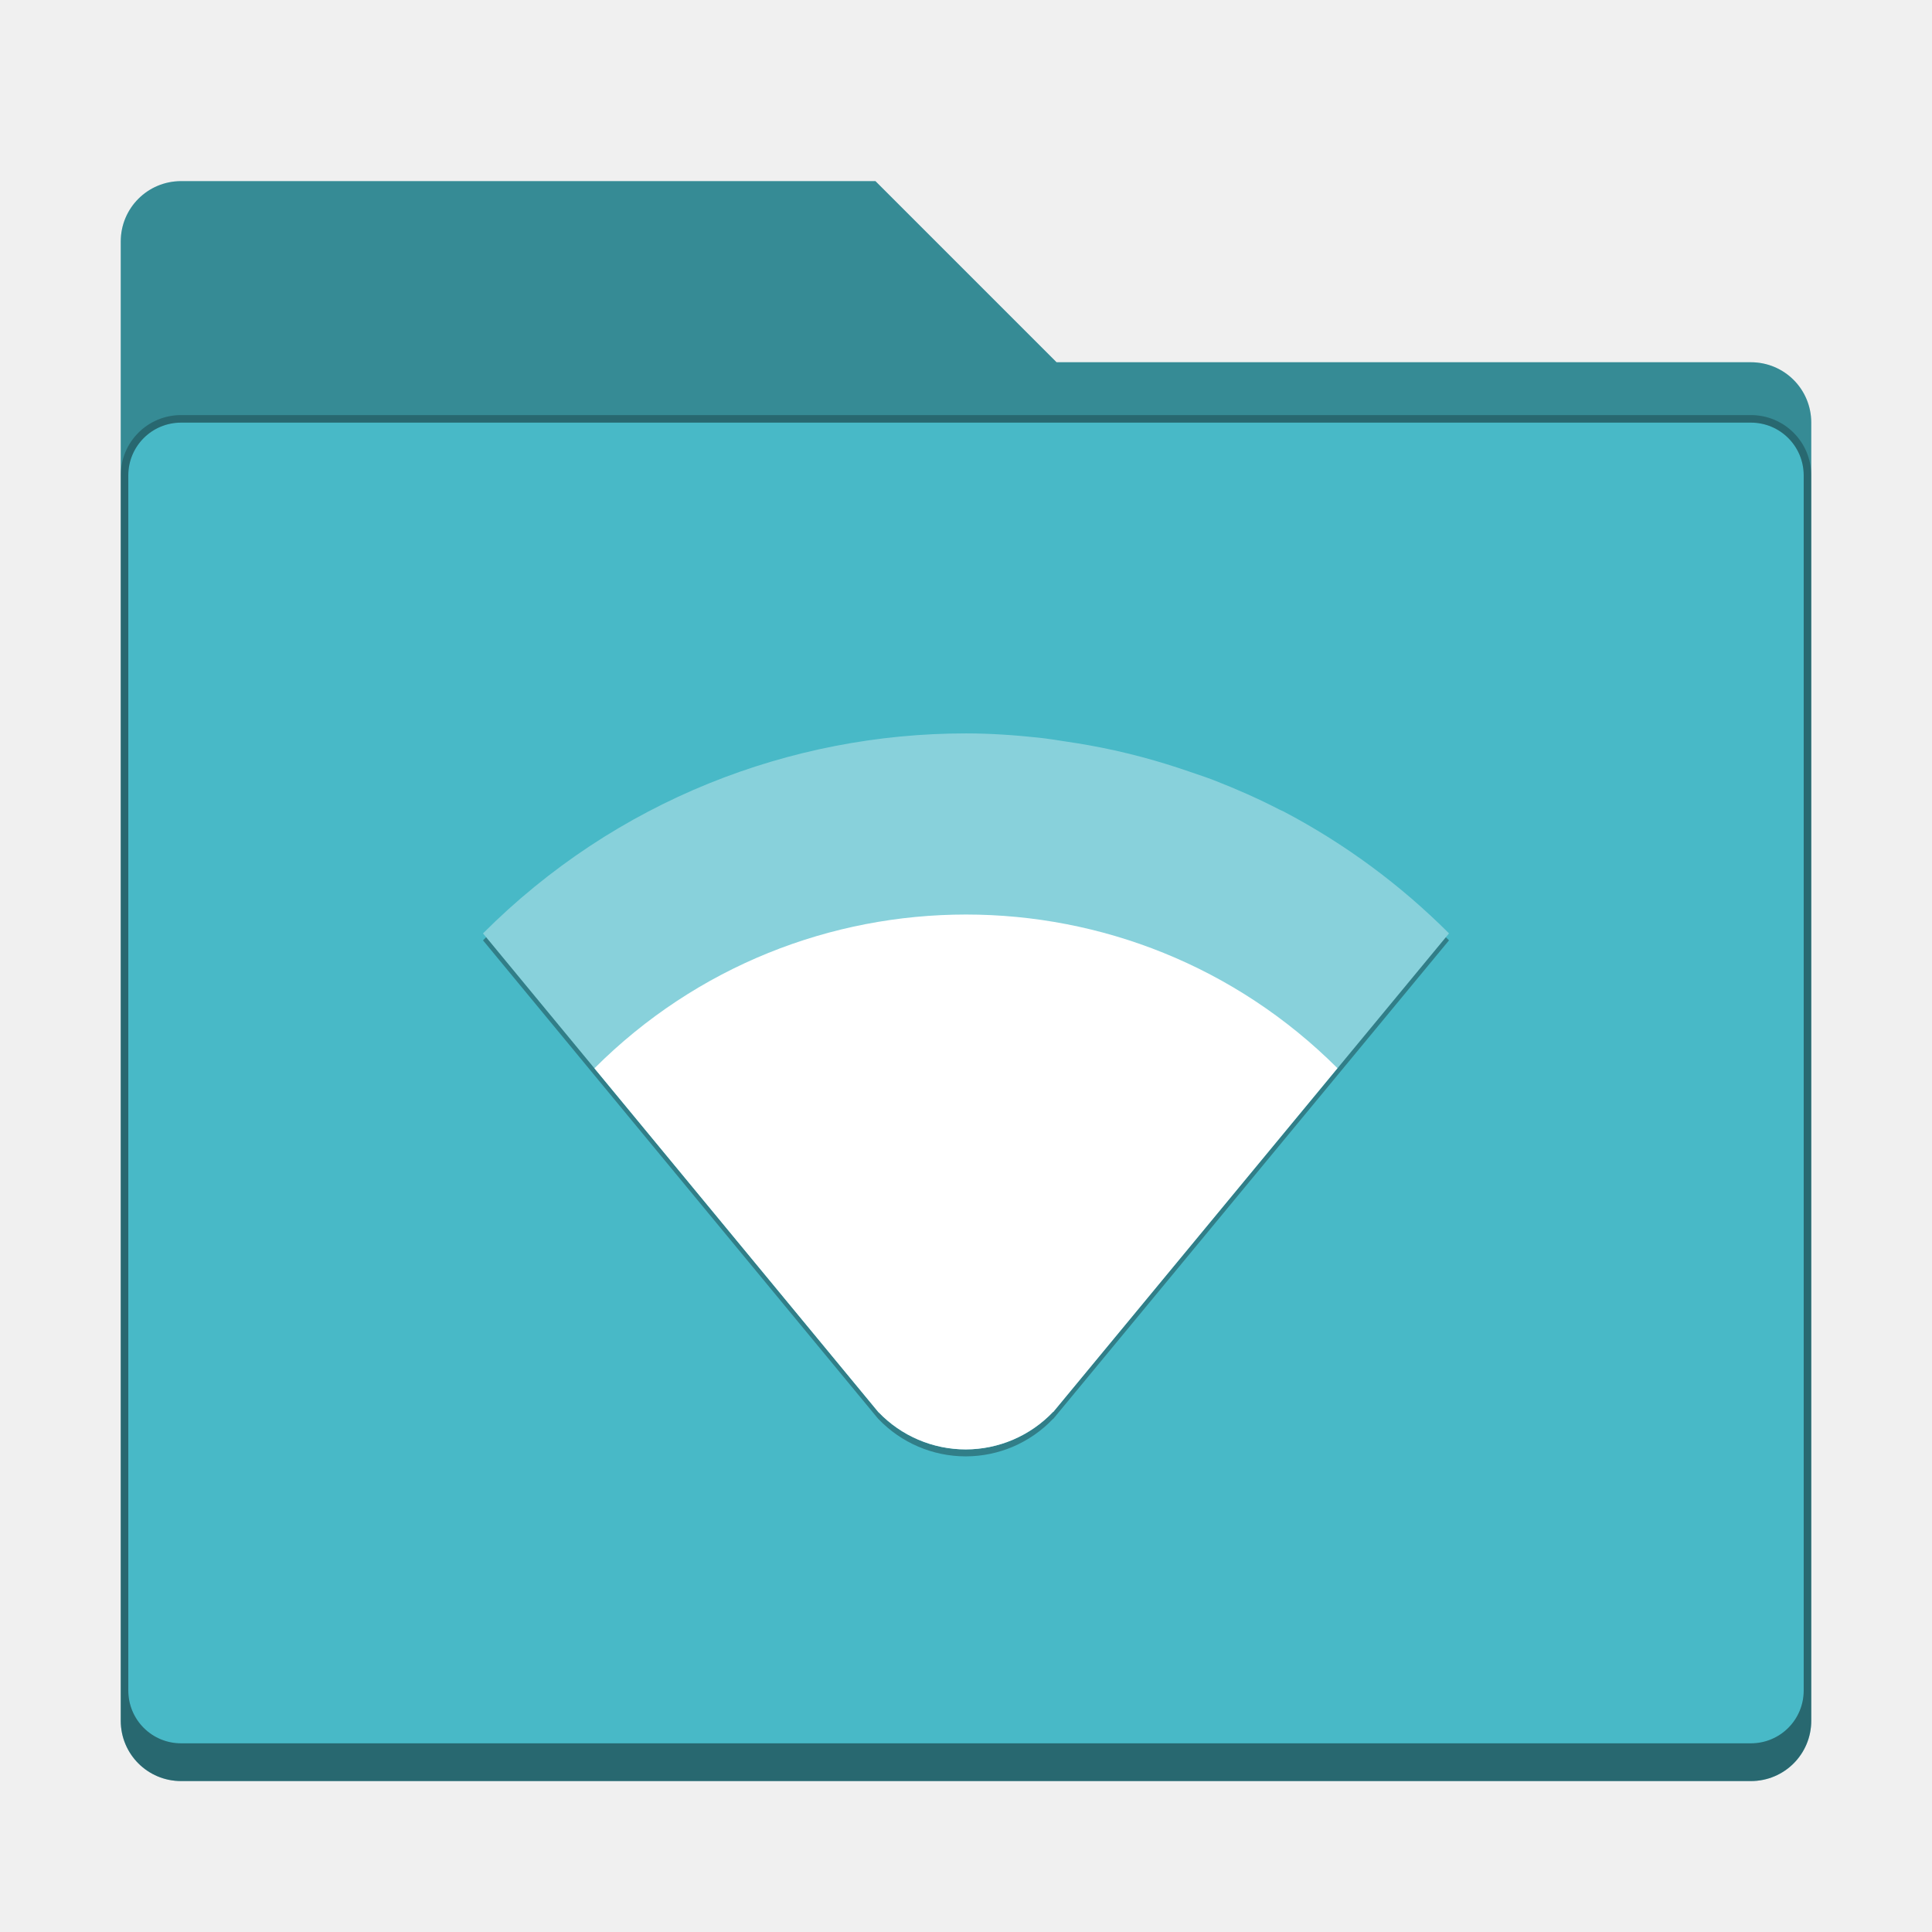
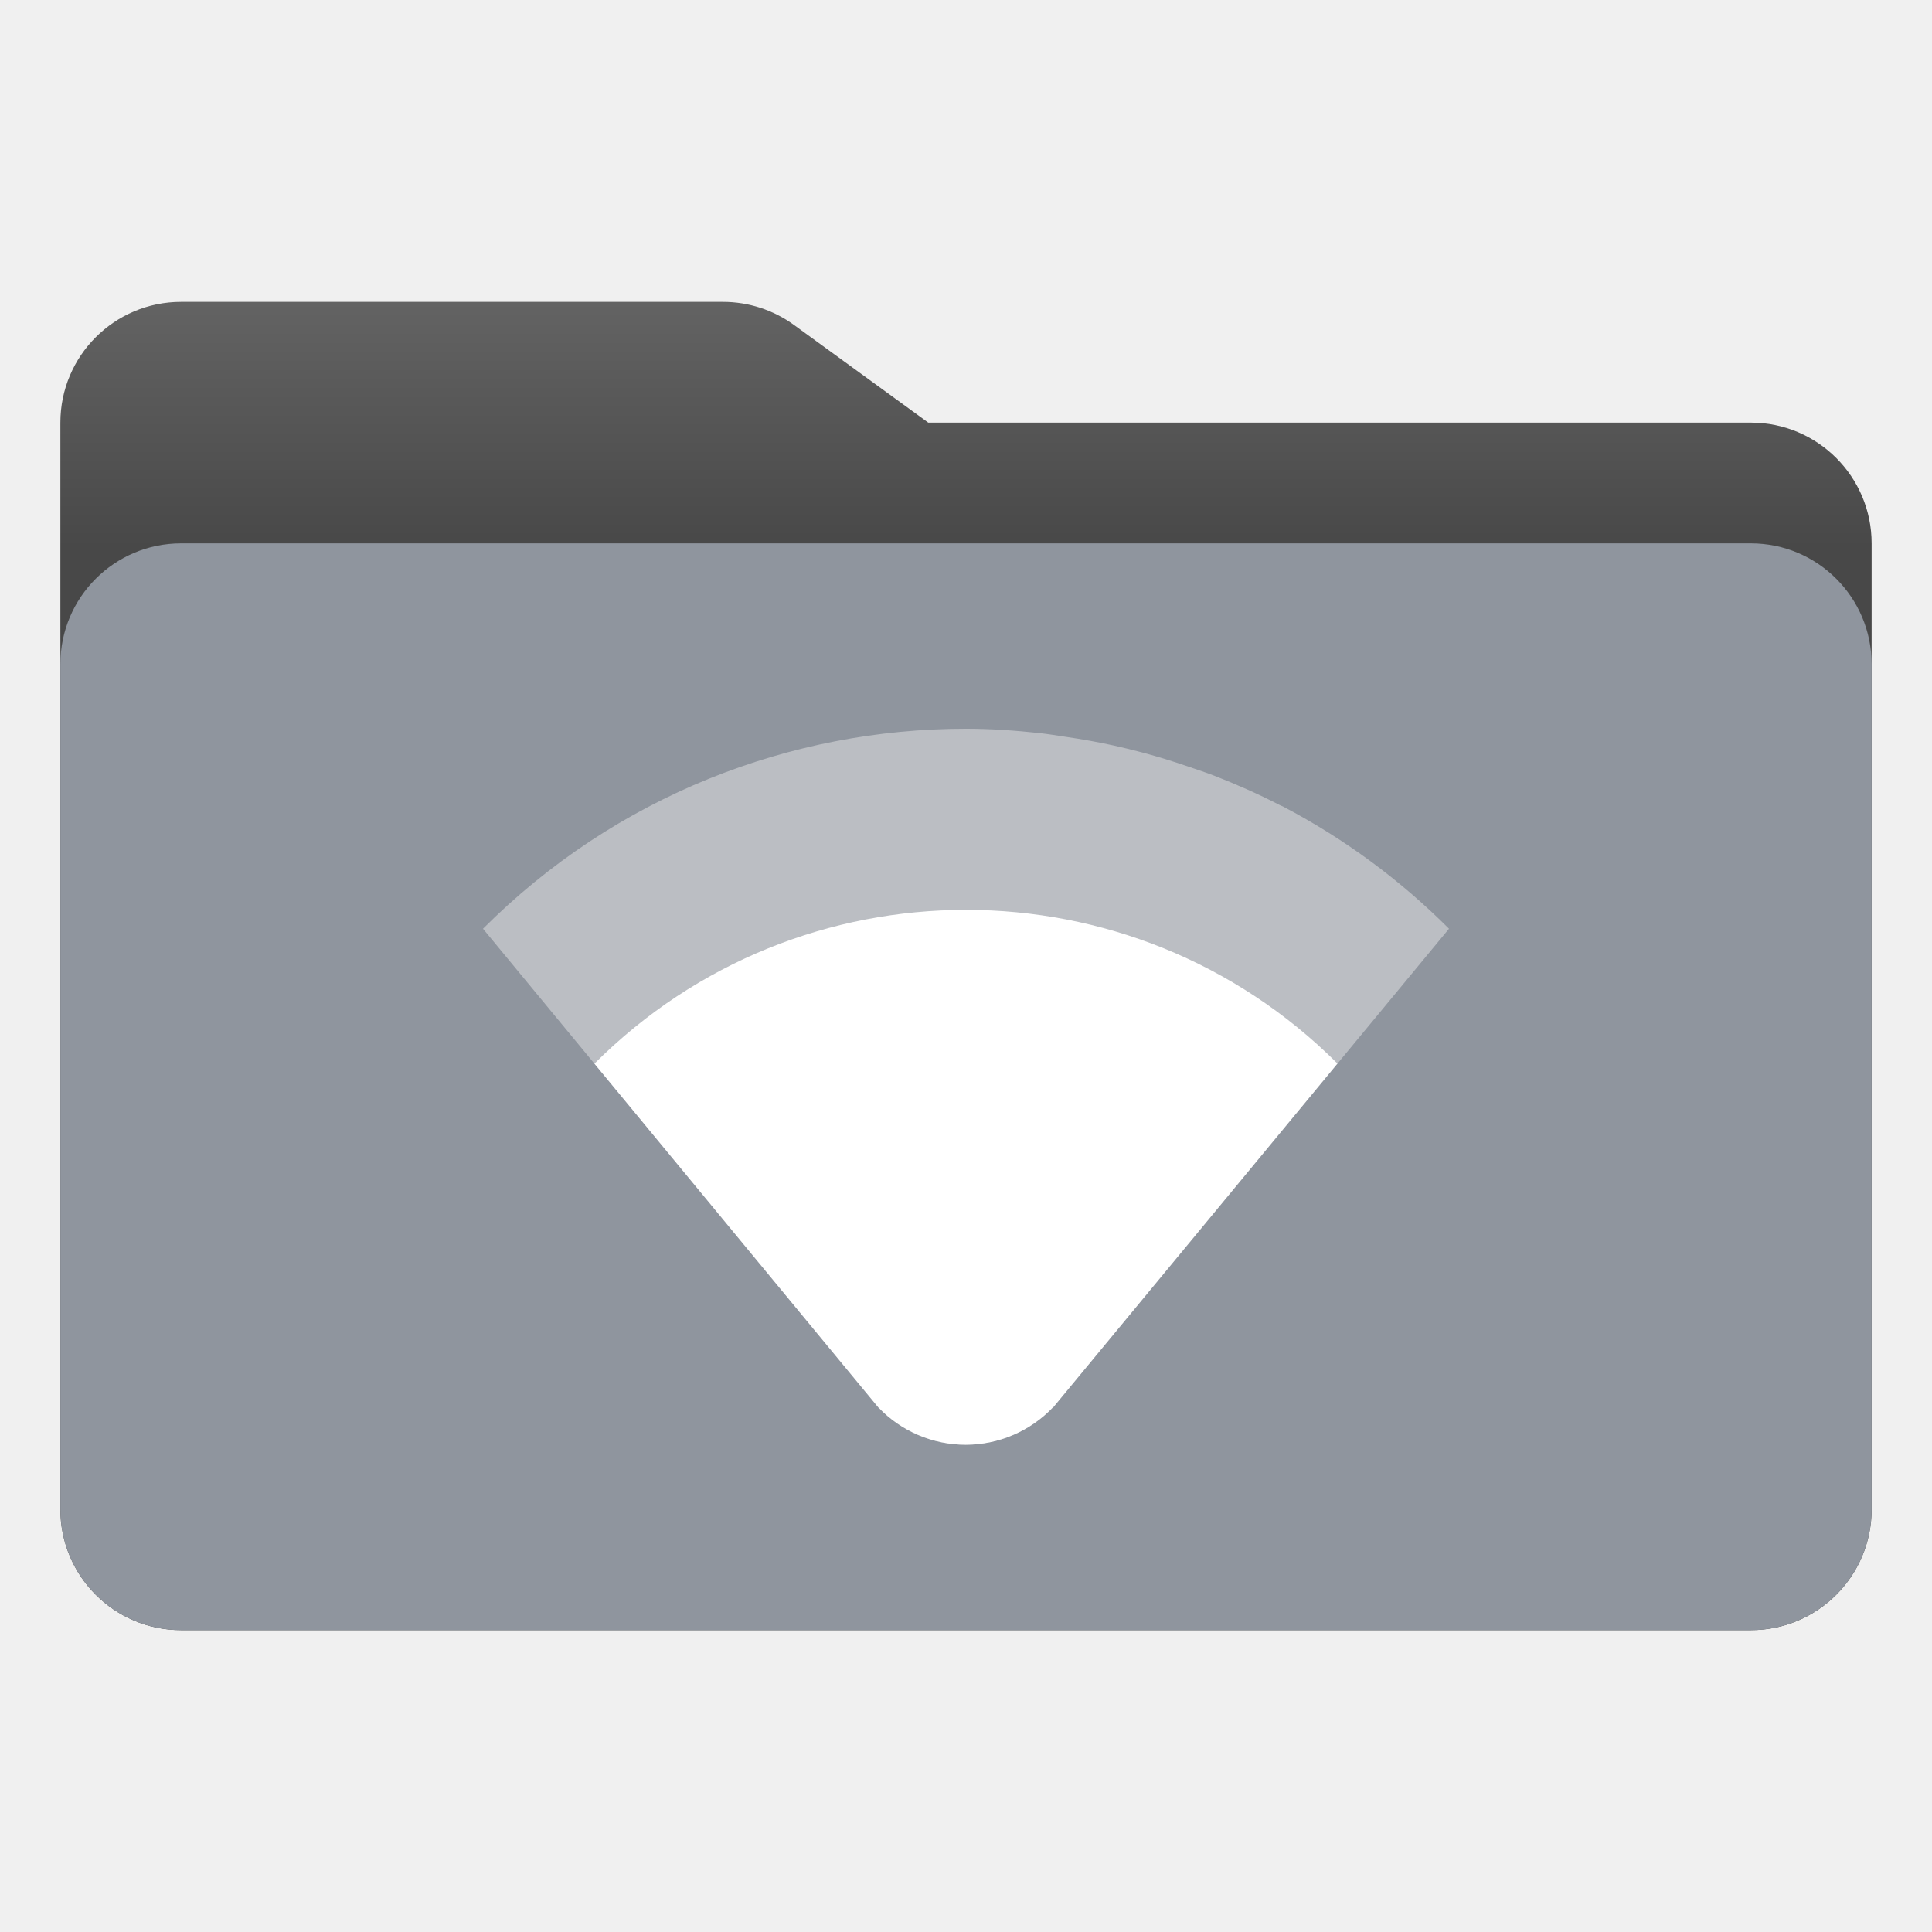
- <svg xmlns="http://www.w3.org/2000/svg" version="1.0" viewBox="0 0 256 256">
-   <path d="M24 24c-4.432 0-8 3.568-8 8v196c0 4.432 3.568 8 8 8h208c4.432 0 8-3.568 8-8V56c0-4.432-3.568-8-8-8h-92l-24-24z" fill="#48b9c7" />
-   <path d="M24 24c-4.432 0-8 3.568-8 8v196c0 4.432 3.568 8 8 8h208c4.432 0 8-3.568 8-8V56c0-4.432-3.568-8-8-8h-92l-24-24zm0 32h208c3.878 0 7 3.122 7 7v161c0 3.878-3.122 7-7 7H24c-3.878 0-7-3.122-7-7V63c0-3.878 3.122-7 7-7z" fill-opacity=".25" />
-   <path d="M24 55c-4.432 0-8 3.568-8 8v165c0 4.432 3.568 8 8 8h208c4.432 0 8-3.568 8-8V63c0-4.432-3.568-8-8-8zm0 1h208c3.878 0 7 3.122 7 7v161c0 3.878-3.122 7-7 7H24c-3.878 0-7-3.122-7-7V63c0-3.878 3.122-7 7-7z" fill-opacity=".25" />
-   <path d="M128 98.1a90.734 90.734 0 0 0-34.063 6.625 89.92 89.92 0 0 0-15.75 8.281A90.799 90.799 0 0 0 64 124.6l52.406 63.453h.016a16 16 0 0 0 11.547 4.923 15.97 15.97 0 0 0 11.562-4.969h.032l52.438-63.406a90.48 90.48 0 0 0-21.922-16.156c-.178-.096-.368-.16-.547-.248-2.812-1.453-5.691-2.722-8.61-3.86-1.098-.424-2.217-.784-3.328-1.171a88.805 88.805 0 0 0-9.969-2.829 92.55 92.55 0 0 0-6.375-1.156c-1.166-.168-2.328-.376-3.5-.496-3.242-.352-6.49-.576-9.75-.576z" fill="#030303" fill-opacity=".318" />
-   <path d="M128 97.18a90.722 90.722 0 0 0-34.062 6.625 89.93 89.93 0 0 0-15.75 8.282A90.855 90.855 0 0 0 64 123.68l52.406 63.453h.016a16 16 0 0 0 11.548 4.922 16 16 0 0 0 11.562-4.969h.032l52.438-63.406a90.476 90.476 0 0 0-21.922-16.156c-.178-.094-.368-.158-.547-.25-2.812-1.453-5.691-2.721-8.61-3.86-1.098-.427-2.217-.787-3.328-1.171a90.271 90.271 0 0 0-6.14-1.89 90.604 90.604 0 0 0-3.829-.938 90.985 90.985 0 0 0-6.375-1.157c-1.166-.172-2.328-.373-3.5-.5-3.242-.348-6.49-.578-9.75-.578z" fill="#88d1db" />
-   <path d="M128 121.18c-17.82 0-35.638 6.787-49.234 20.375l37.64 45.579h.016a16 16 0 0 0 11.548 4.921 16 16 0 0 0 11.562-4.968h.032l37.656-45.547c-13.594-13.578-31.406-20.36-49.218-20.36z" fill="#fff" />
+ <svg xmlns="http://www.w3.org/2000/svg" width="256" height="256" fill="none" version="1.1" viewBox="0 0 256 256">
+   <path d="m8 56c0-8.837 7.163-16 16-16h71.797c3.381 0 6.676 1.071 9.411 3.06l17.792 12.94h109c8.837 0 16 7.163 16 16v128c0 8.837-7.163 16-16 16h-208c-8.837 0-16-7.163-16-16v-144z" fill="url(#paint0_linear_2053_149)" />
+   <rect x="8" y="72" width="240" height="144" rx="16" fill="#8f959e" />
+   <defs>
+     <linearGradient id="paint0_linear_2053_149" x1="121" x2="121" y1="72.5" y2="40" gradientUnits="userSpaceOnUse">
+       <stop stop-color="#484848" offset="0" />
+       <stop stop-color="#636363" offset="1" />
+     </linearGradient>
+   </defs>
+   <g transform="translate(-.001 -.6175)">
+     <path d="m128 97.18a90.722 90.722 0 0 0-34.062 6.625 89.93 89.93 0 0 0-15.75 8.282 90.855 90.855 0 0 0-14.188 11.593l52.406 63.453h0.016a16 16 0 0 0 11.548 4.922 16 16 0 0 0 11.562-4.969h0.032l52.438-63.406a90.476 90.476 0 0 0-21.922-16.156c-0.178-0.094-0.368-0.158-0.547-0.25-2.812-1.453-5.691-2.721-8.61-3.86-1.098-0.427-2.217-0.787-3.328-1.171a90.271 90.271 0 0 0-6.14-1.89 90.604 90.604 0 0 0-3.829-0.938 90.985 90.985 0 0 0-6.375-1.157c-1.166-0.172-2.328-0.373-3.5-0.5-3.242-0.348-6.49-0.578-9.75-0.578z" fill="#bbbec3" />
+     <path d="m128 121.18c-17.82 0-35.638 6.787-49.234 20.375l37.64 45.579h0.016a16 16 0 0 0 11.548 4.921 16 16 0 0 0 11.562-4.968h0.032l37.656-45.547c-13.594-13.578-31.406-20.36-49.218-20.36z" fill="#fff" />
+   </g>
</svg>
